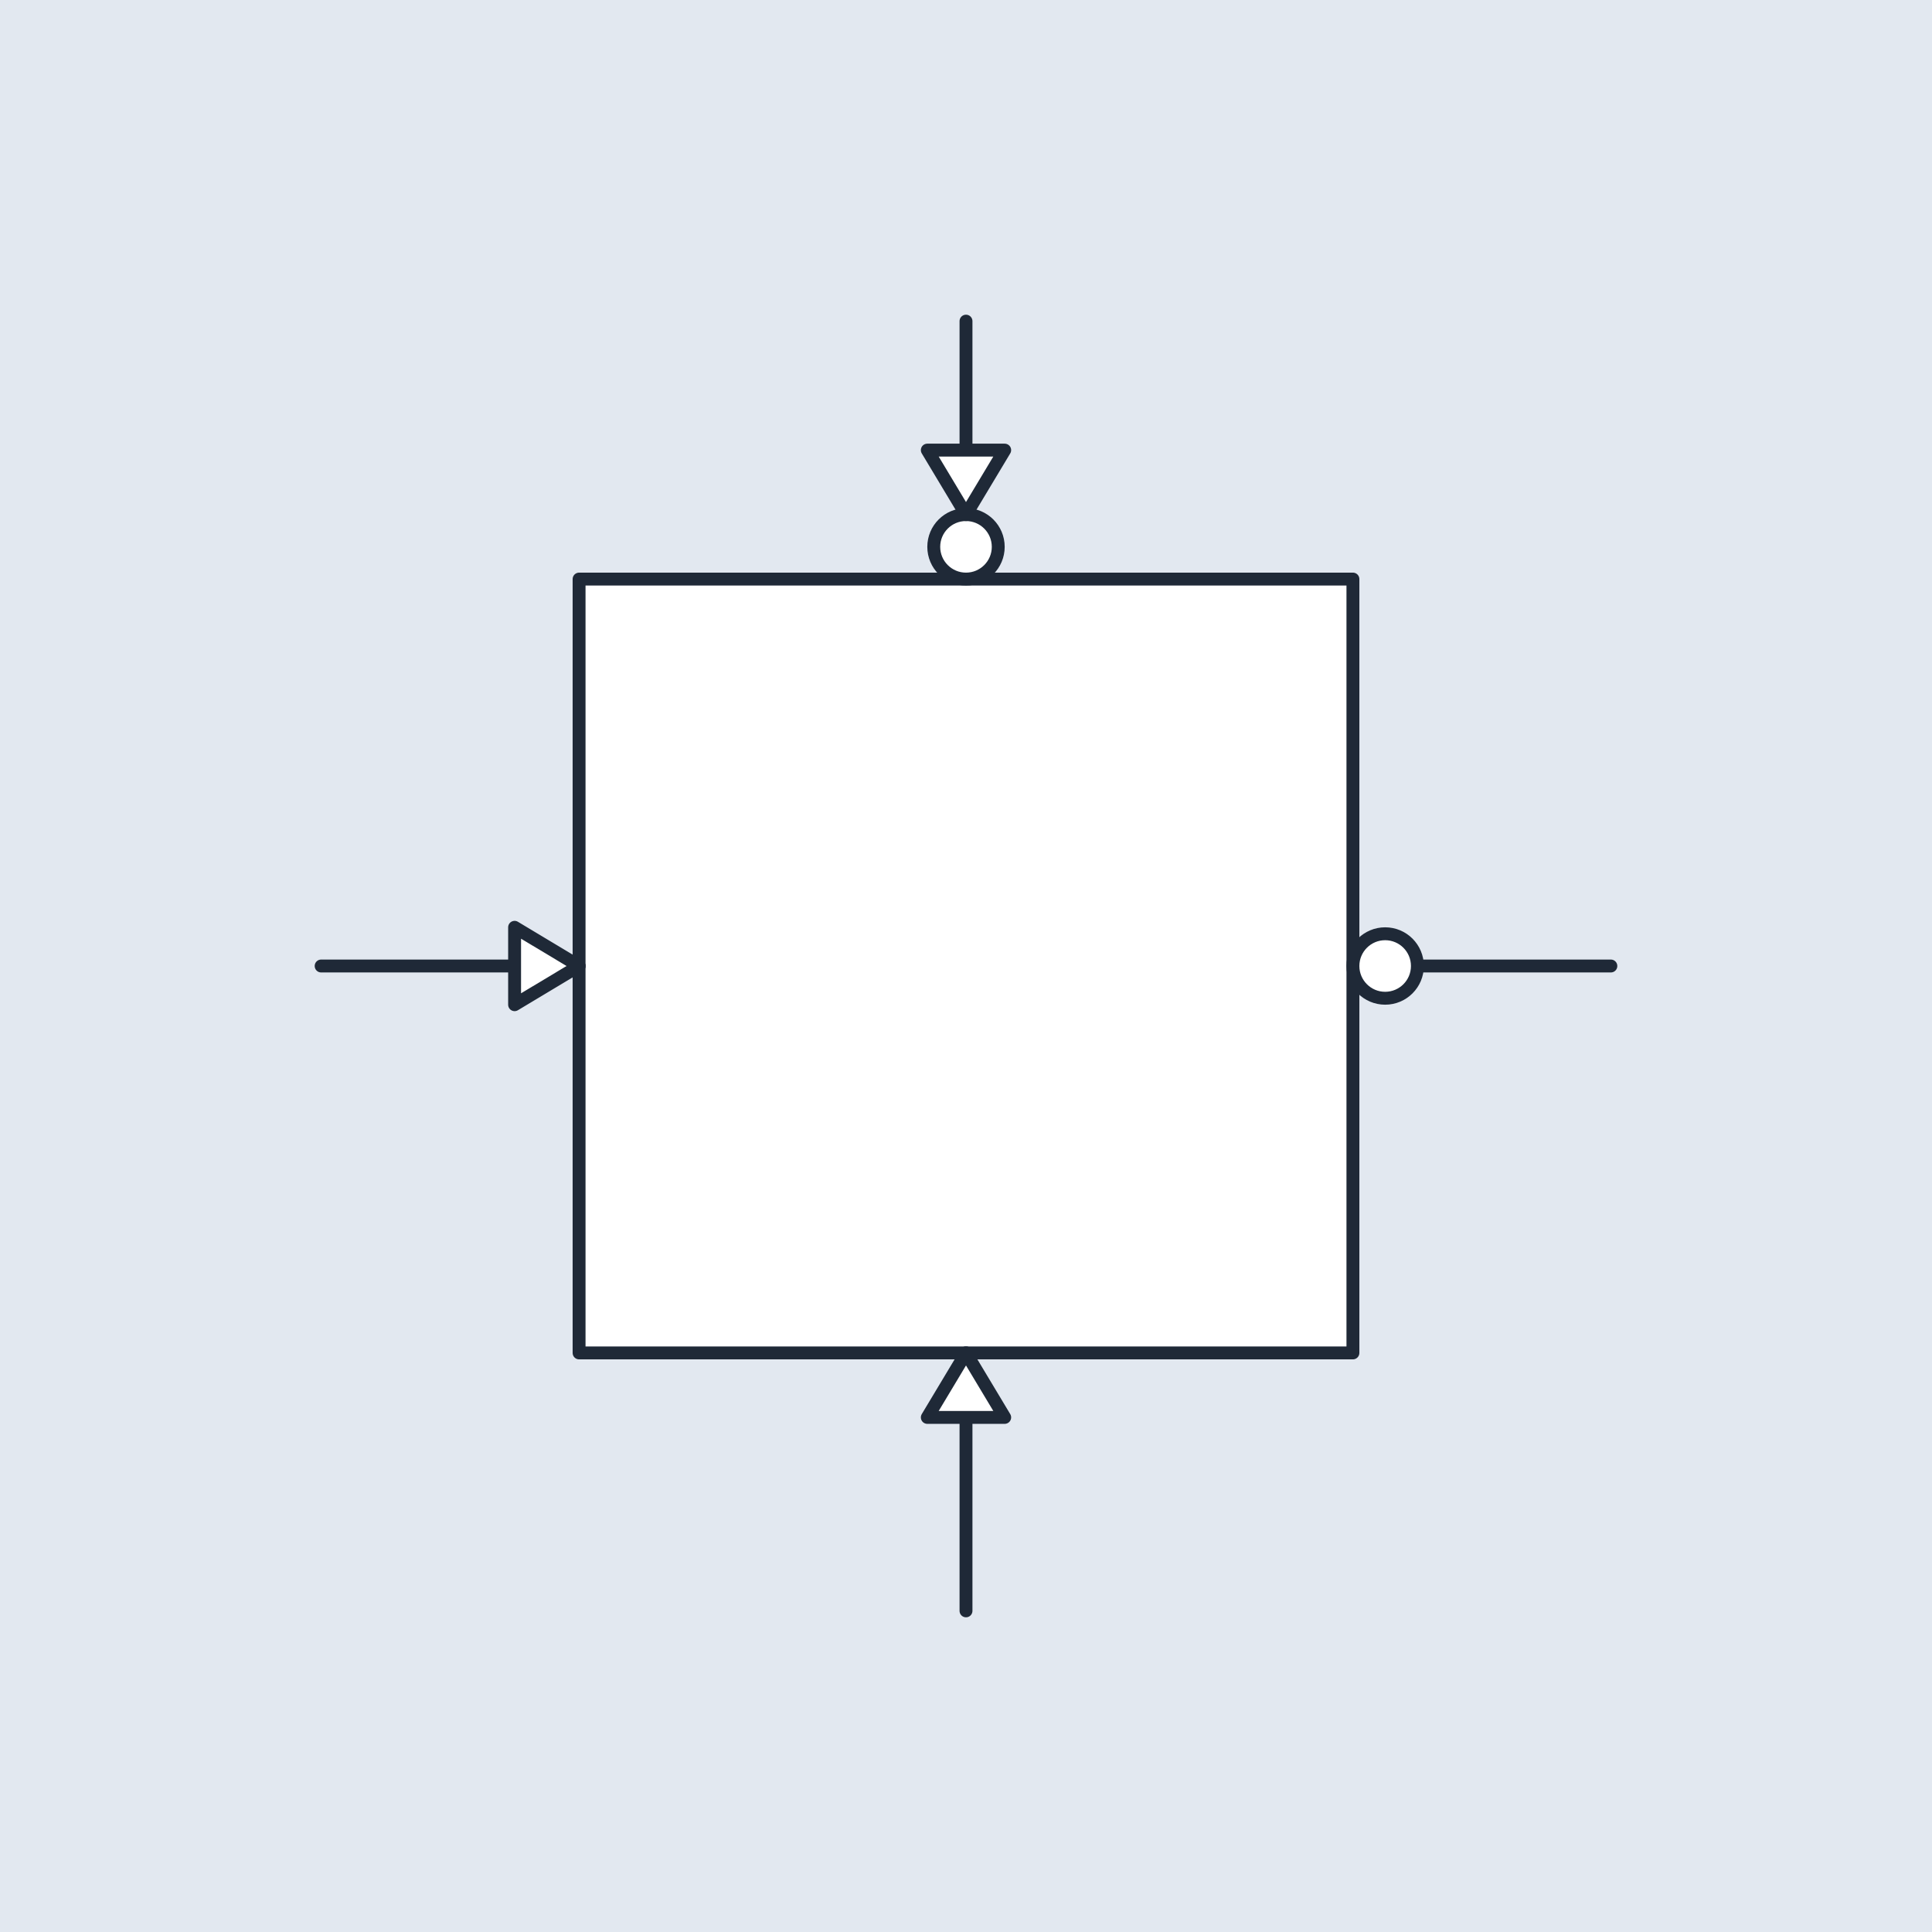
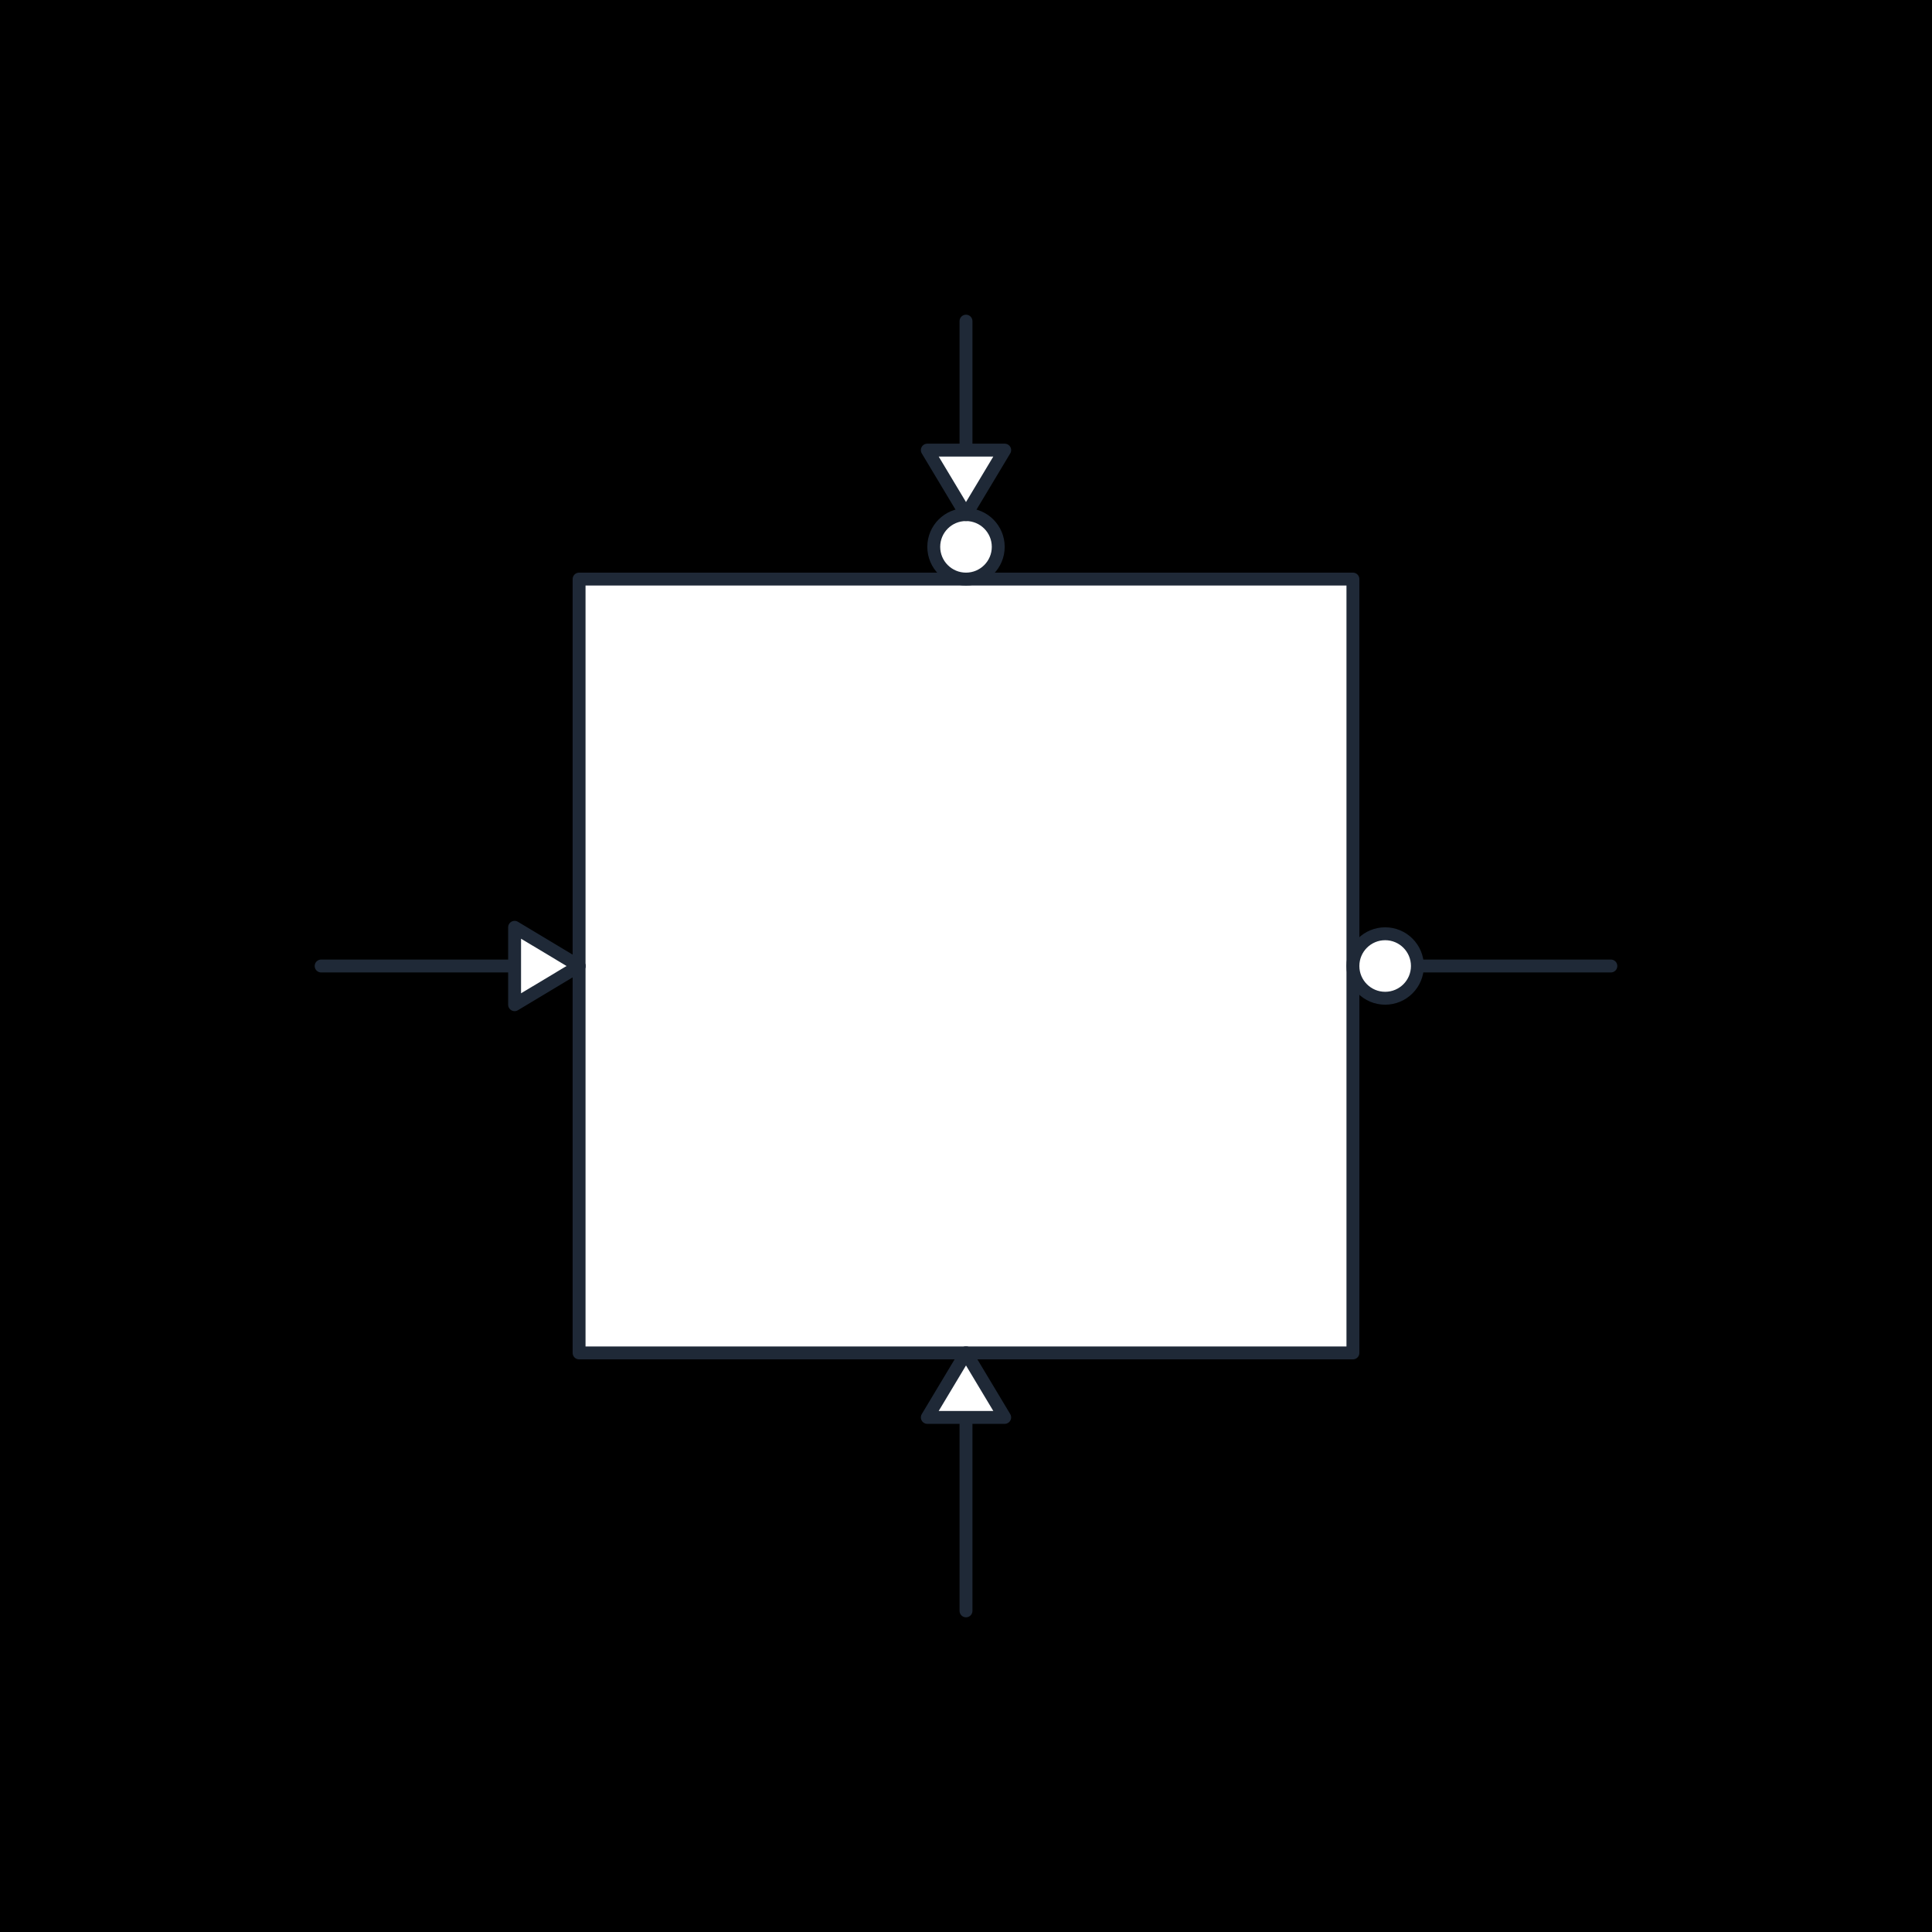
<svg xmlns="http://www.w3.org/2000/svg" width="1000" height="1000" viewBox="0 0 149.8 149.8" role="img" aria-label="Schematic pin symbols" class="altium-sheet" data-renderer="altiumts">
-   <rect width="100%" height="100%" fill="#e2e8f0" />
+   <rect width="100%" height="100%" fill="#000000" />
  <g stroke-linecap="round" stroke-linejoin="round">
    <defs>
      <clipPath id="altium-sheet-paper">
        <rect x="4.9" y="4.9" width="140" height="140" />
      </clipPath>
    </defs>
    <g data-sheet-content="true" clip-path="url(#altium-sheet-paper)">
      <rect data-record="14" x="44.9" y="44.9" width="60" height="60" rx="0" fill="#ffffff" stroke="#1f2937" stroke-width="1" />
      <g data-record="2">
        <line x1="44.9" y1="74.9" x2="24.9" y2="74.9" stroke="#1f2937" stroke-width="1" />
        <polygon class="altium-schematic-pin-clock-symbol" points="44.9,74.9 39.9,71.9 39.9,77.9" fill="#fff" stroke="#1f2937" stroke-width="1" />
      </g>
      <g data-record="2">
        <line x1="109.9" y1="74.9" x2="124.9" y2="74.9" stroke="#1f2937" stroke-width="1" />
        <circle class="altium-schematic-pin-inversion-symbol" cx="107.4" cy="74.9" r="2.5" fill="#fff" stroke="#1f2937" stroke-width="1" />
      </g>
      <g data-record="2">
        <line x1="74.9" y1="39.9" x2="74.9" y2="24.9" stroke="#1f2937" stroke-width="1" />
        <circle class="altium-schematic-pin-inversion-symbol" cx="74.9" cy="42.4" r="2.5" fill="#fff" stroke="#1f2937" stroke-width="1" />
        <polygon class="altium-schematic-pin-clock-symbol" points="74.9,39.9 77.9,34.9 71.9,34.9" fill="#fff" stroke="#1f2937" stroke-width="1" />
      </g>
      <g data-record="2">
        <line x1="74.9" y1="104.9" x2="74.9" y2="124.9" stroke="#1f2937" stroke-width="1" />
        <polygon class="altium-schematic-pin-clock-symbol" points="74.9,104.9 71.9,109.9 77.9,109.9" fill="#fff" stroke="#1f2937" stroke-width="1" />
      </g>
    </g>
  </g>
</svg>
